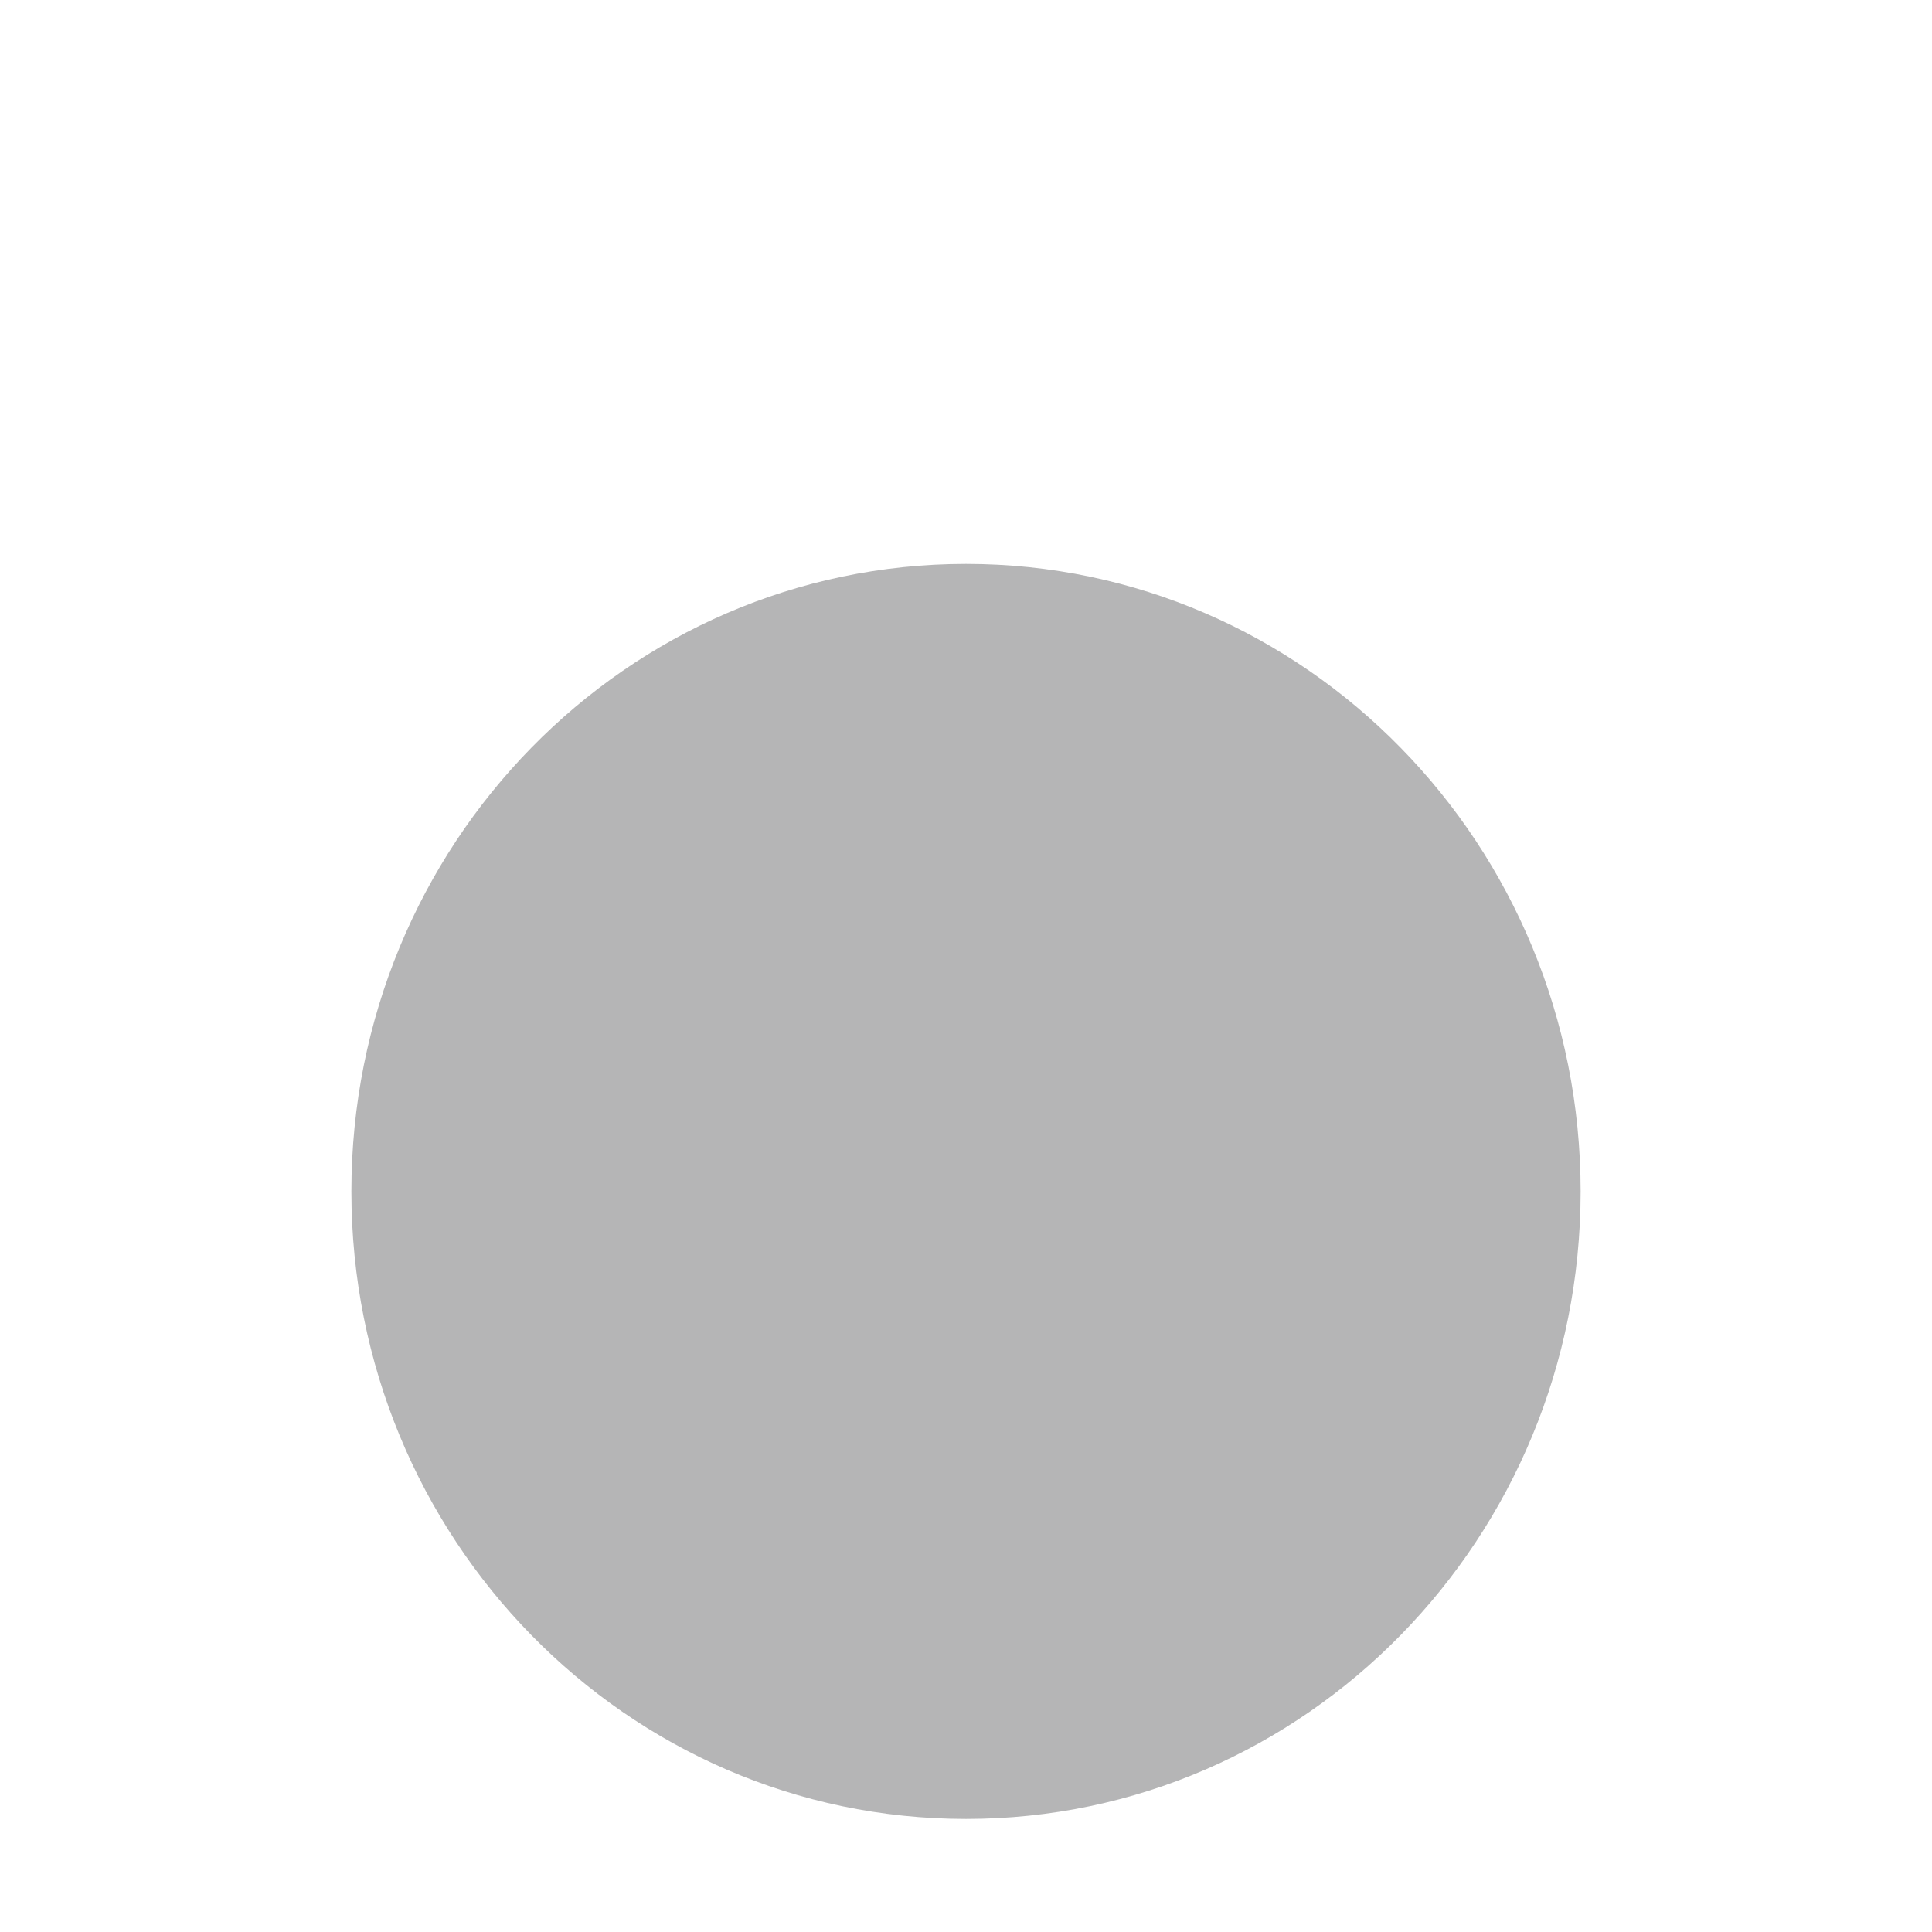
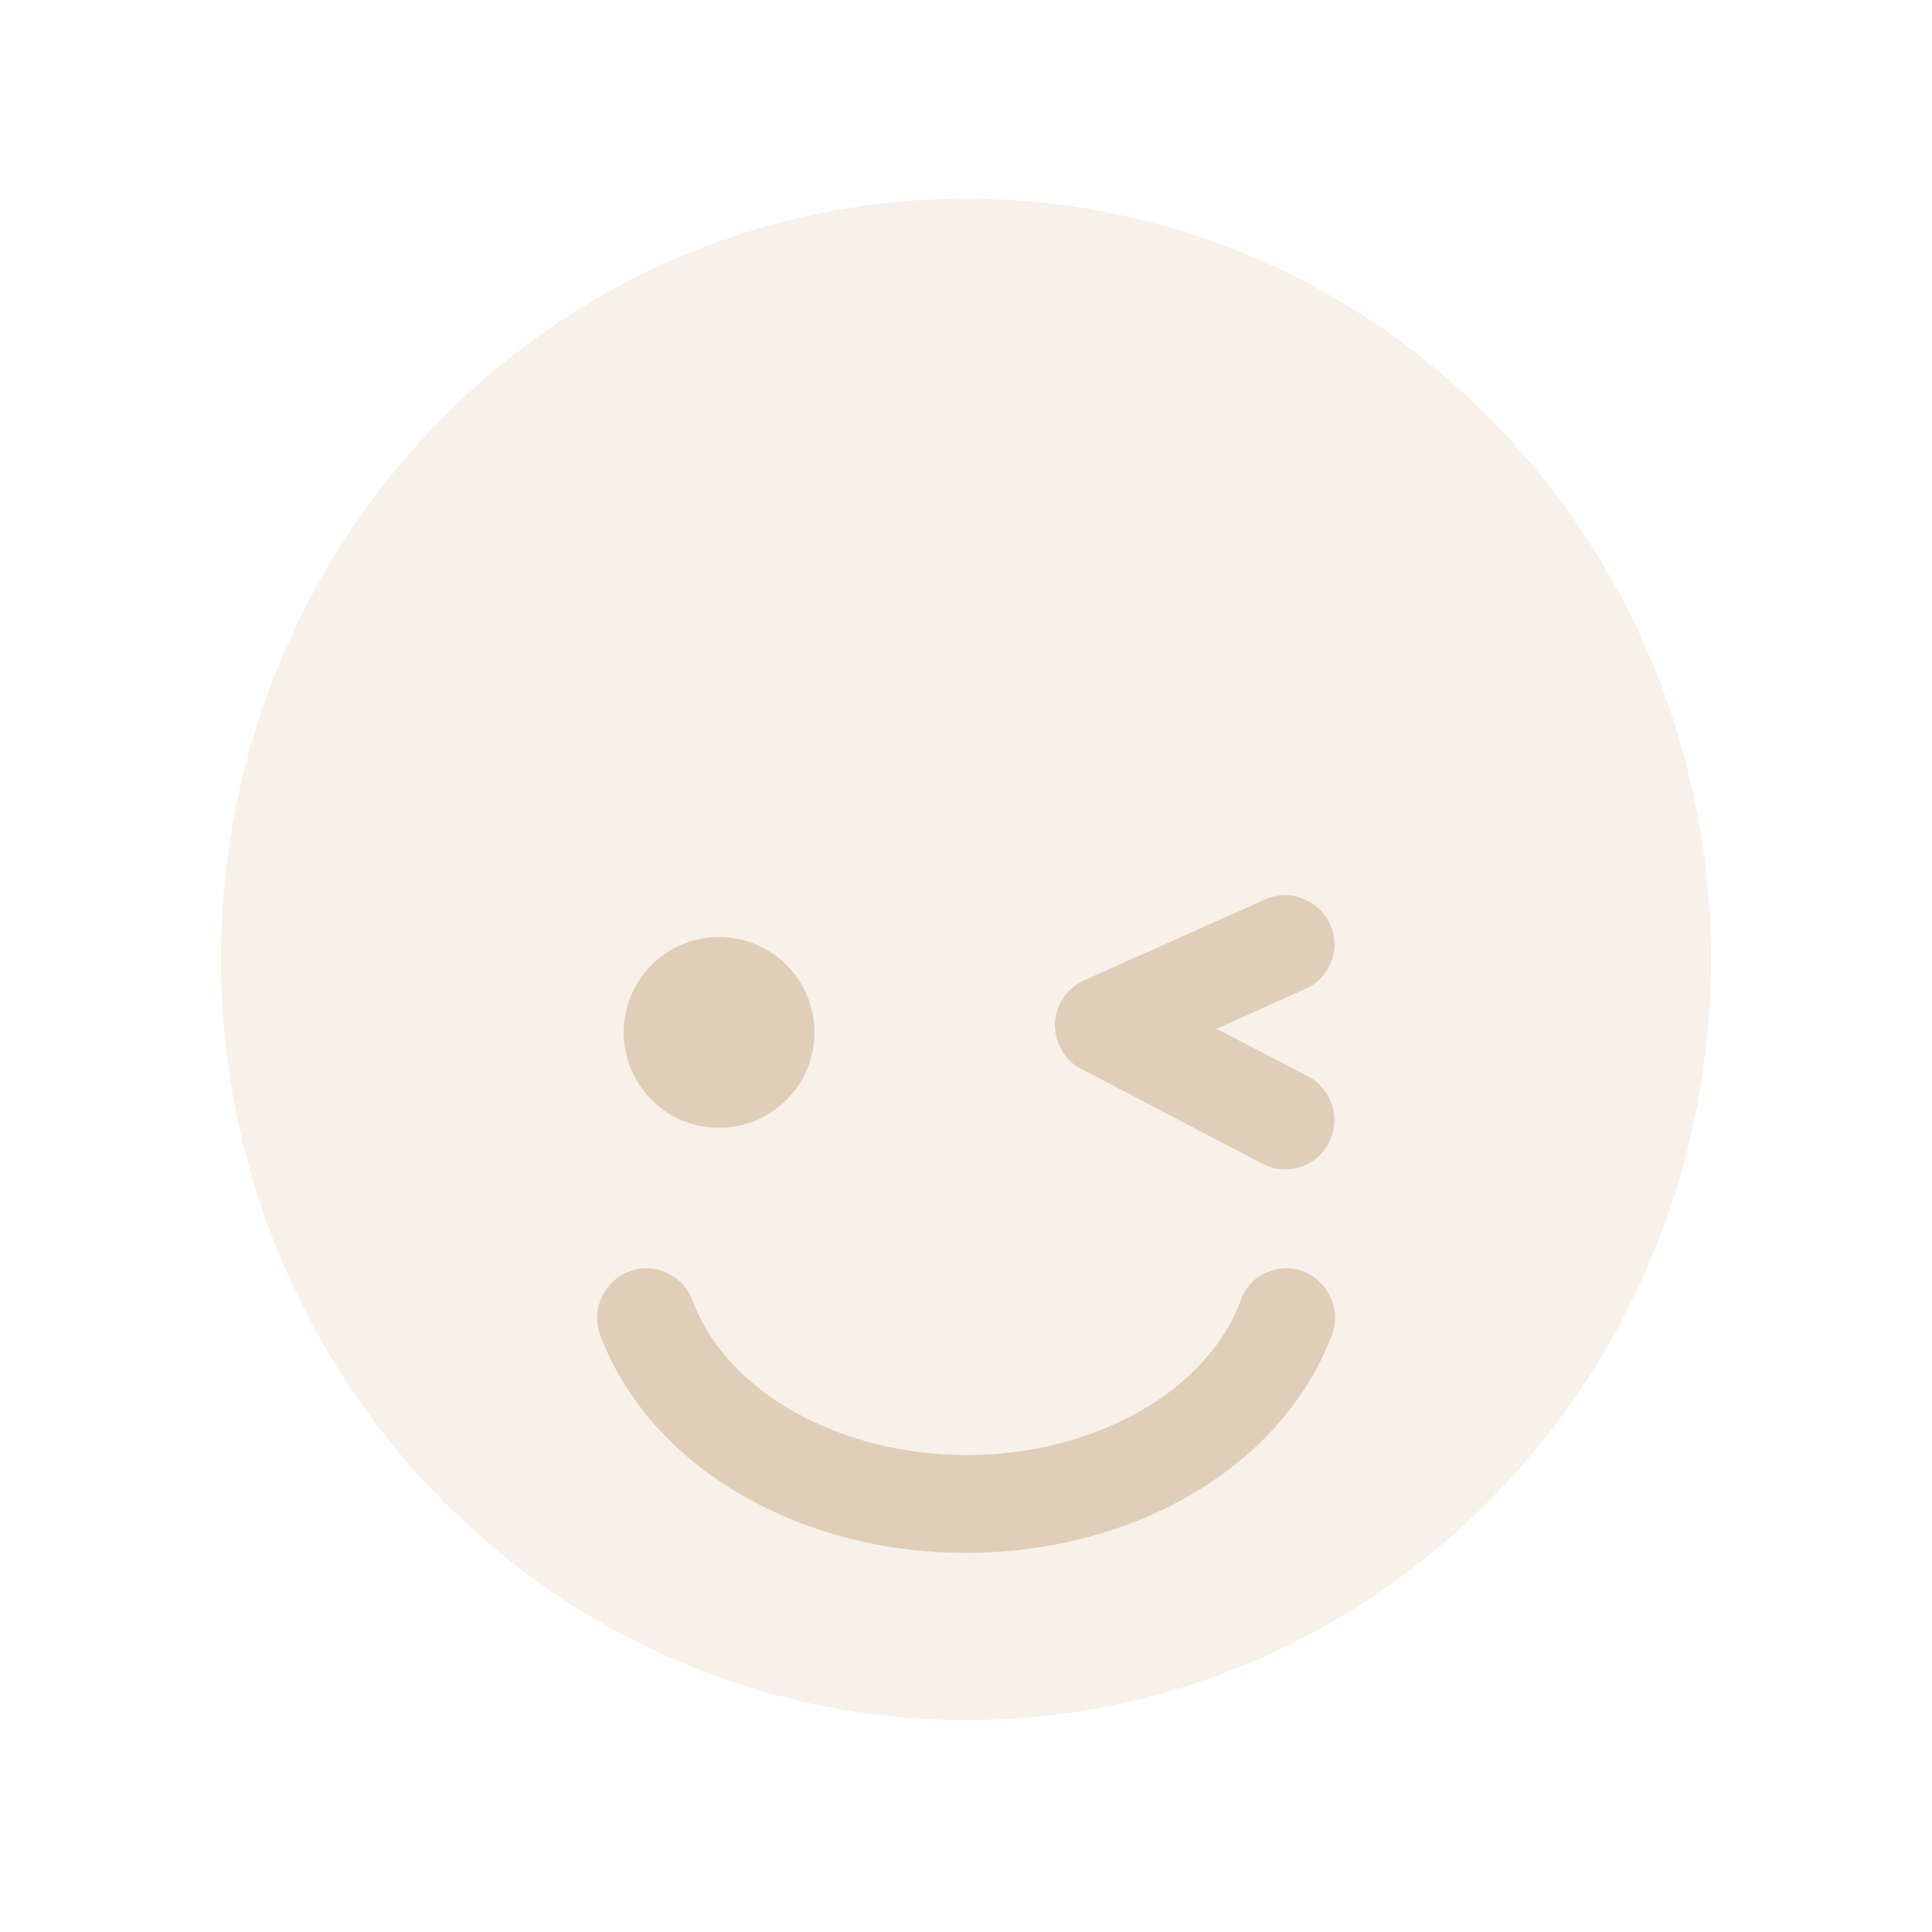
- <svg xmlns="http://www.w3.org/2000/svg" id="Layer_1" data-name="Layer 1" viewBox="0 0 512 512">
+ <svg xmlns="http://www.w3.org/2000/svg" id="head" viewBox="0 0 32 32">
  <defs>
    <style>
      .cls-1 {
-         fill: #b5b5b6;
+         fill: #e0ceb9;
+       }
+ 
+       .cls-2 {
+         fill: #f7f1e9;
      }
    </style>
  </defs>
-   <path class="cls-1" d="M418.88,315.74c0,91.84-72.92,166.3-162.88,166.3s-162.88-74.45-162.88-166.3,72.92-166.3,162.88-166.3,162.88,74.45,162.88,166.3Z" />
+   <path class="cls-2" d="M28.34,15.89c0,6.96-5.53,12.6-12.34,12.6S3.66,22.85,3.66,15.89,9.18,3.29,16,3.29s12.34,5.64,12.34,12.6Z" />
+   <g>
+     <path class="cls-1" d="M21.59,21.06c-.2-.08-.42-.07-.62.02-.2.09-.35.25-.42.46-.56,1.51-2.43,2.56-4.54,2.56s-3.98-1.05-4.54-2.56c-.08-.21-.23-.37-.43-.46-.2-.09-.42-.1-.62-.02-.42.16-.63.63-.48,1.05.81,2.16,3.25,3.61,6.06,3.61s5.25-1.45,6.06-3.61c.16-.42-.06-.89-.47-1.05Z" />
+     <circle class="cls-1" cx="11.91" cy="17.1" r="1.58" />
+     <path class="cls-1" d="M17.92,17.71l3,1.57c.12.06.24.09.37.09.3,0,.58-.17.72-.44.21-.4.05-.89-.34-1.1l-1.52-.79,1.47-.66c.2-.09.35-.25.43-.45s.07-.42-.02-.62c-.09-.2-.25-.35-.46-.43-.2-.08-.42-.07-.62.02l-3,1.34c-.28.13-.47.41-.48.72,0,.31.16.6.44.75ZM18.1,17.38h0,0s0,0,0,0Z" />
+   </g>
</svg>
